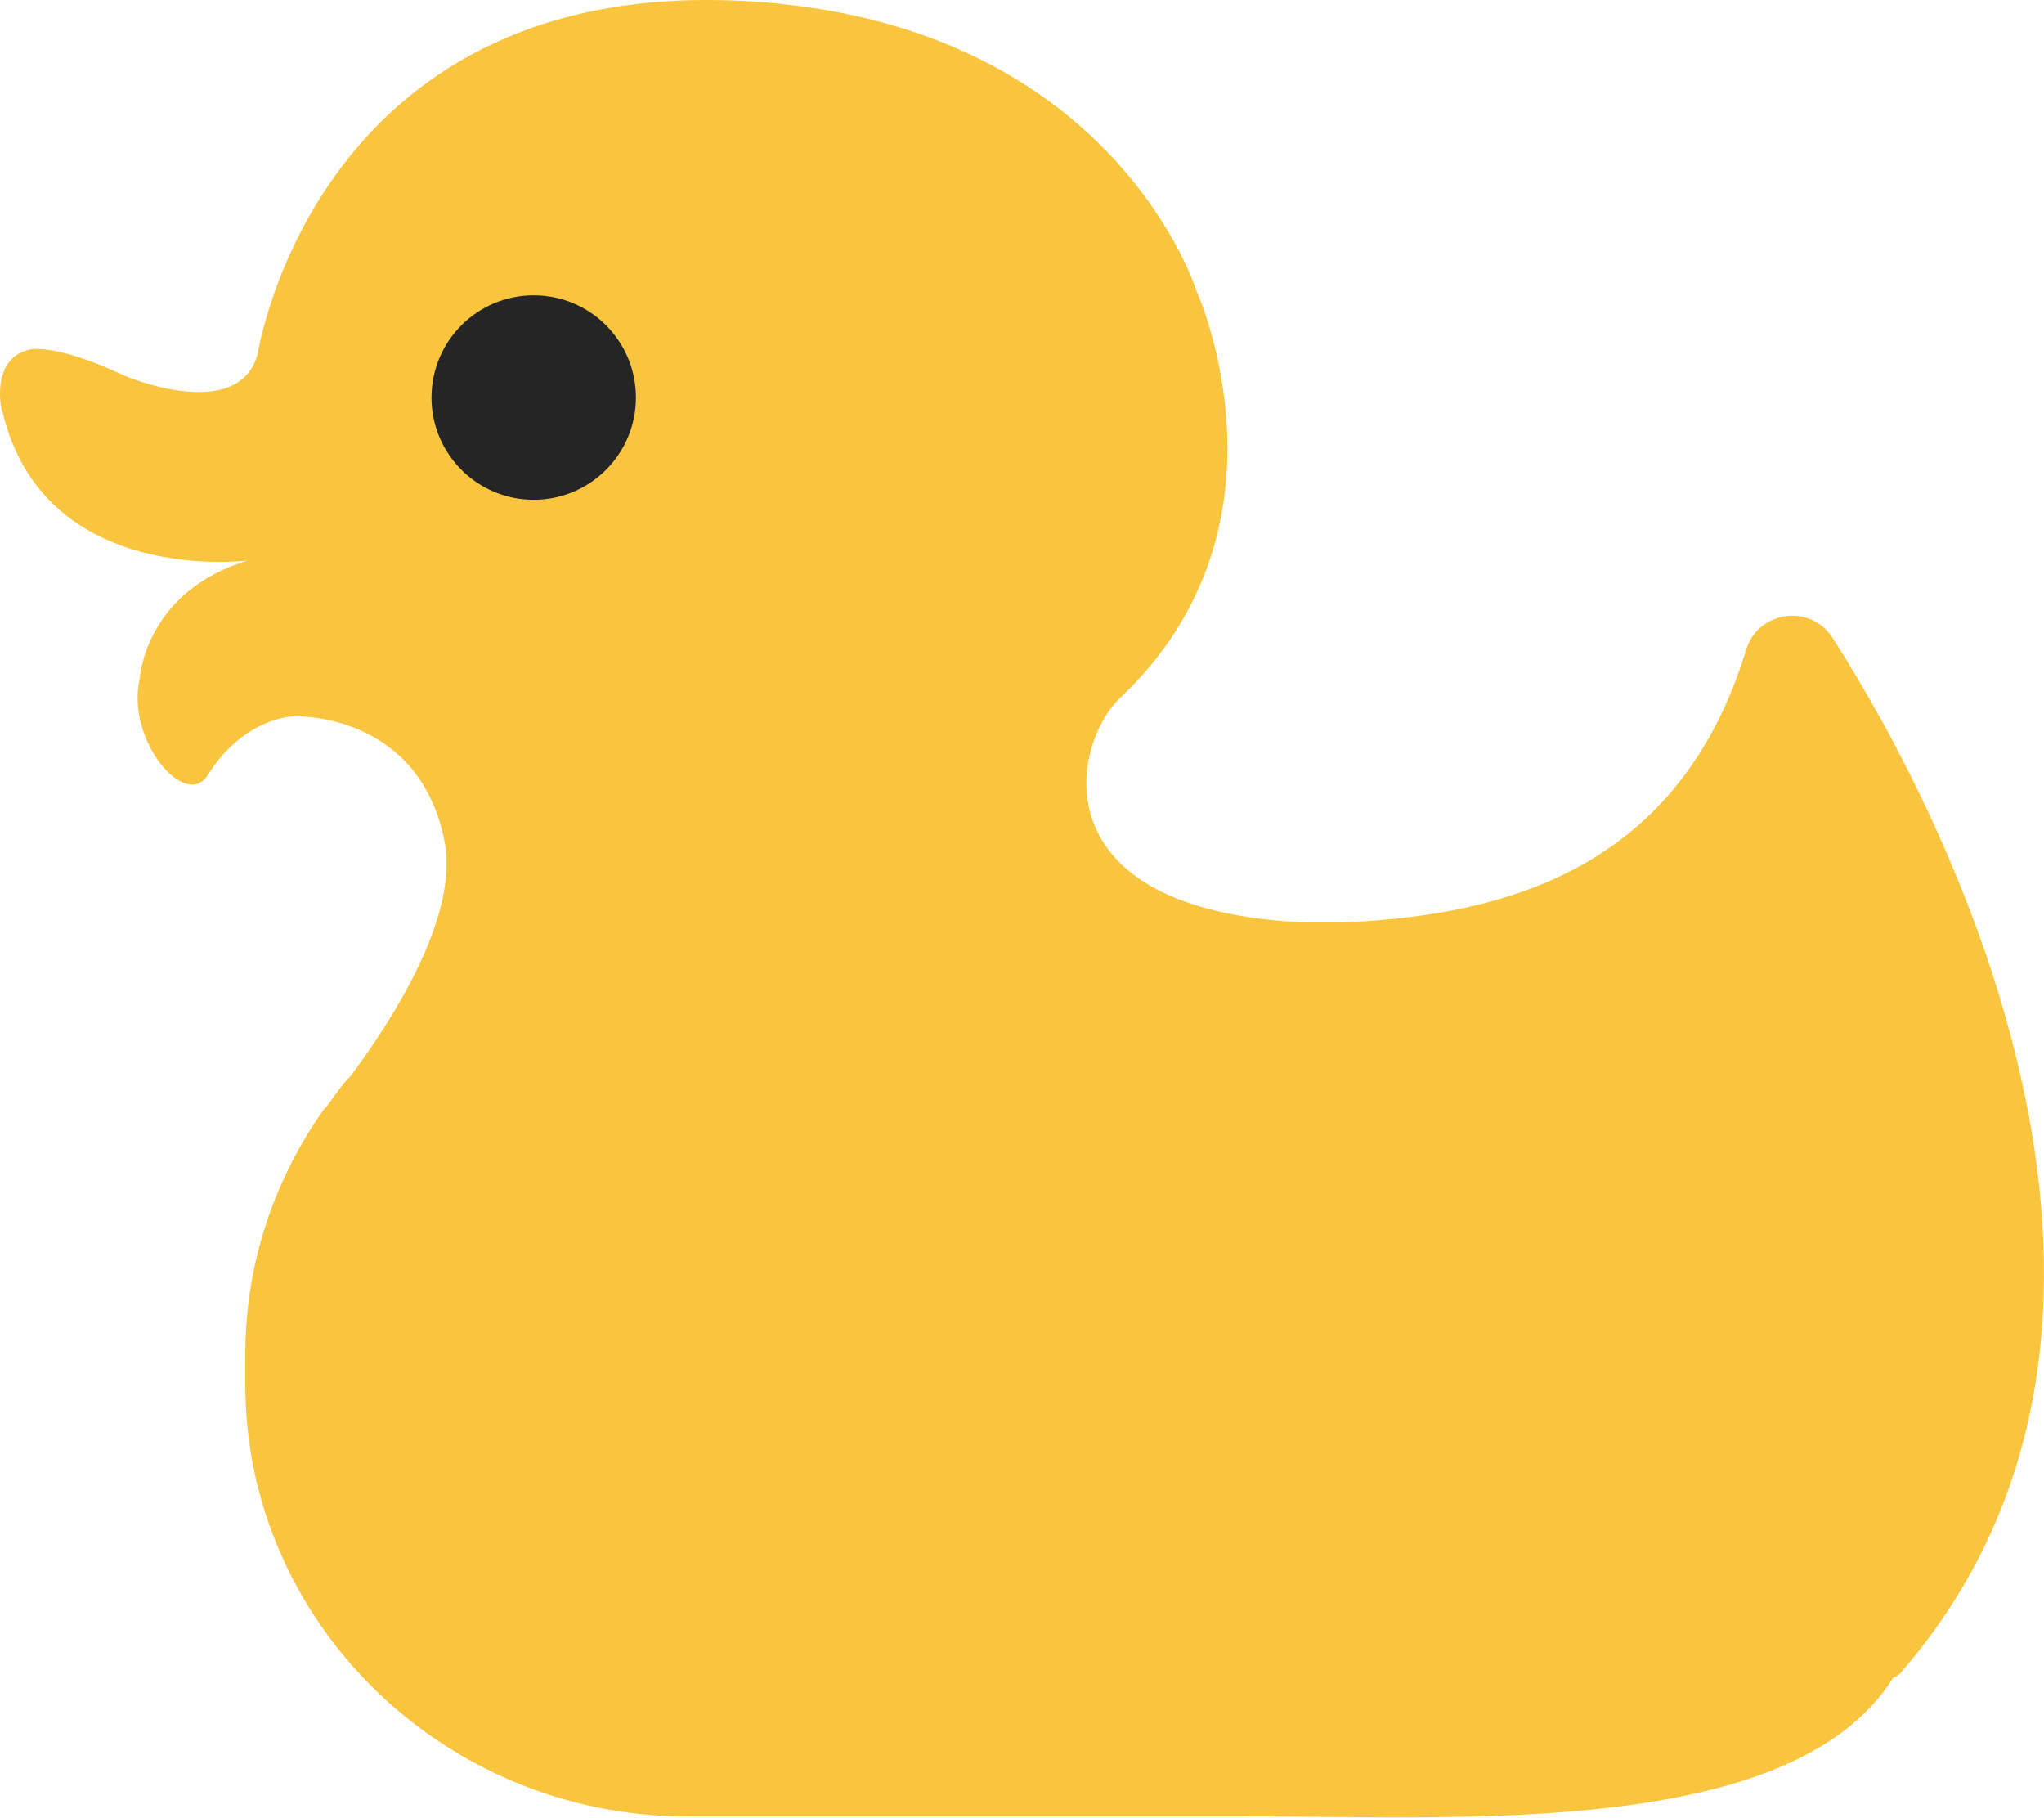
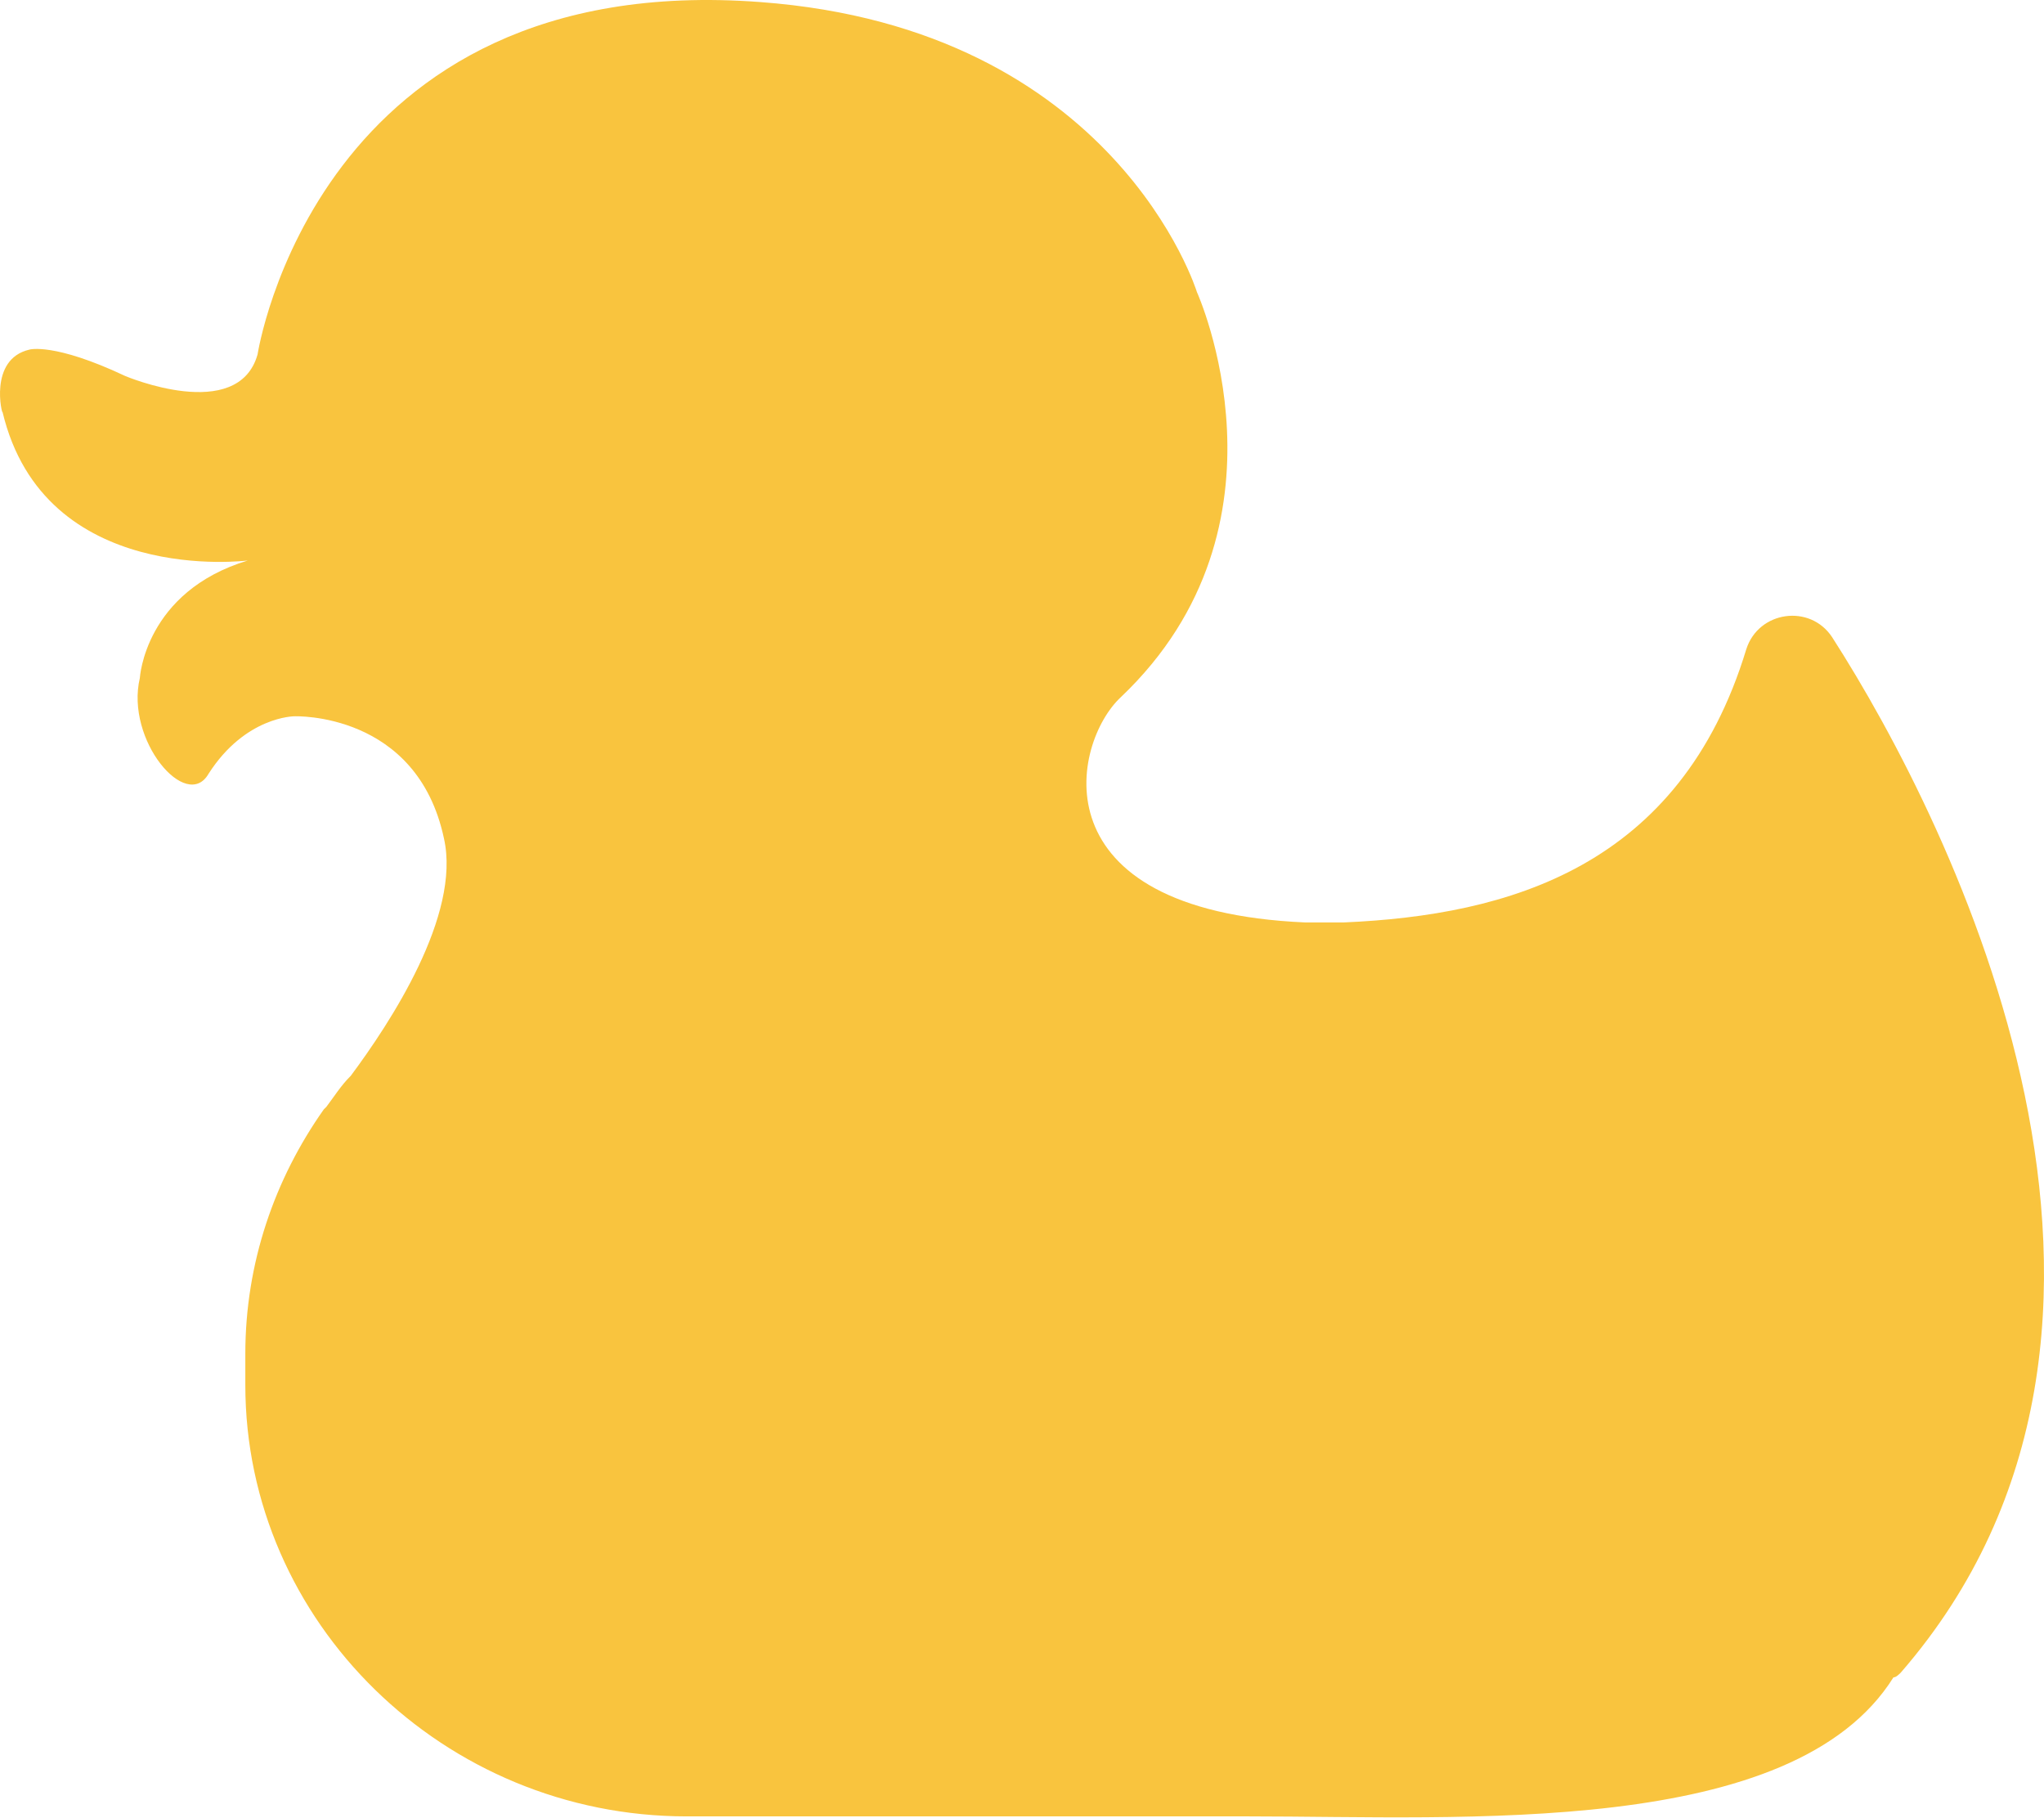
<svg xmlns="http://www.w3.org/2000/svg" width="90" height="80" viewBox="0 0 90 80" fill="none">
  <path d="M1.299 15.389C1.299 15.389 2.379 15.073 5.51 16.55C5.51 16.55 10.478 18.66 11.342 15.6C11.342 15.6 13.934 -1.386 33.48 0.091C49.138 1.252 52.702 12.857 52.702 12.857C52.702 12.857 57.346 23.091 49.354 30.687C47.195 32.692 45.575 40.077 57.454 40.605H59.181C66.417 40.288 73.976 38.178 76.892 28.577C77.432 26.889 79.7 26.573 80.671 28.049C85.963 36.279 96.978 58.329 83.695 73.627C83.587 73.733 83.479 73.838 83.371 73.838C78.944 80.907 64.473 79.957 54.97 79.957H30.24C19.549 79.957 10.802 71.412 10.802 60.967V59.595C10.802 55.586 12.098 51.893 14.258 48.834C14.258 48.834 14.258 48.834 14.366 48.728C14.69 48.306 15.014 47.779 15.445 47.357C17.173 45.036 20.305 40.288 19.549 36.912C18.361 31.32 12.962 31.531 12.962 31.531C12.962 31.531 10.802 31.531 9.182 34.063C8.21 35.751 5.51 32.586 6.158 29.843C6.158 29.843 6.374 26.045 10.91 24.673C10.91 24.673 1.947 25.834 0.111 18.132C0.111 18.343 -0.537 15.811 1.299 15.389Z" fill="#F9C43E" />
-   <circle cx="23.5" cy="17.5" r="4.5" fill="#252525" />
</svg>
